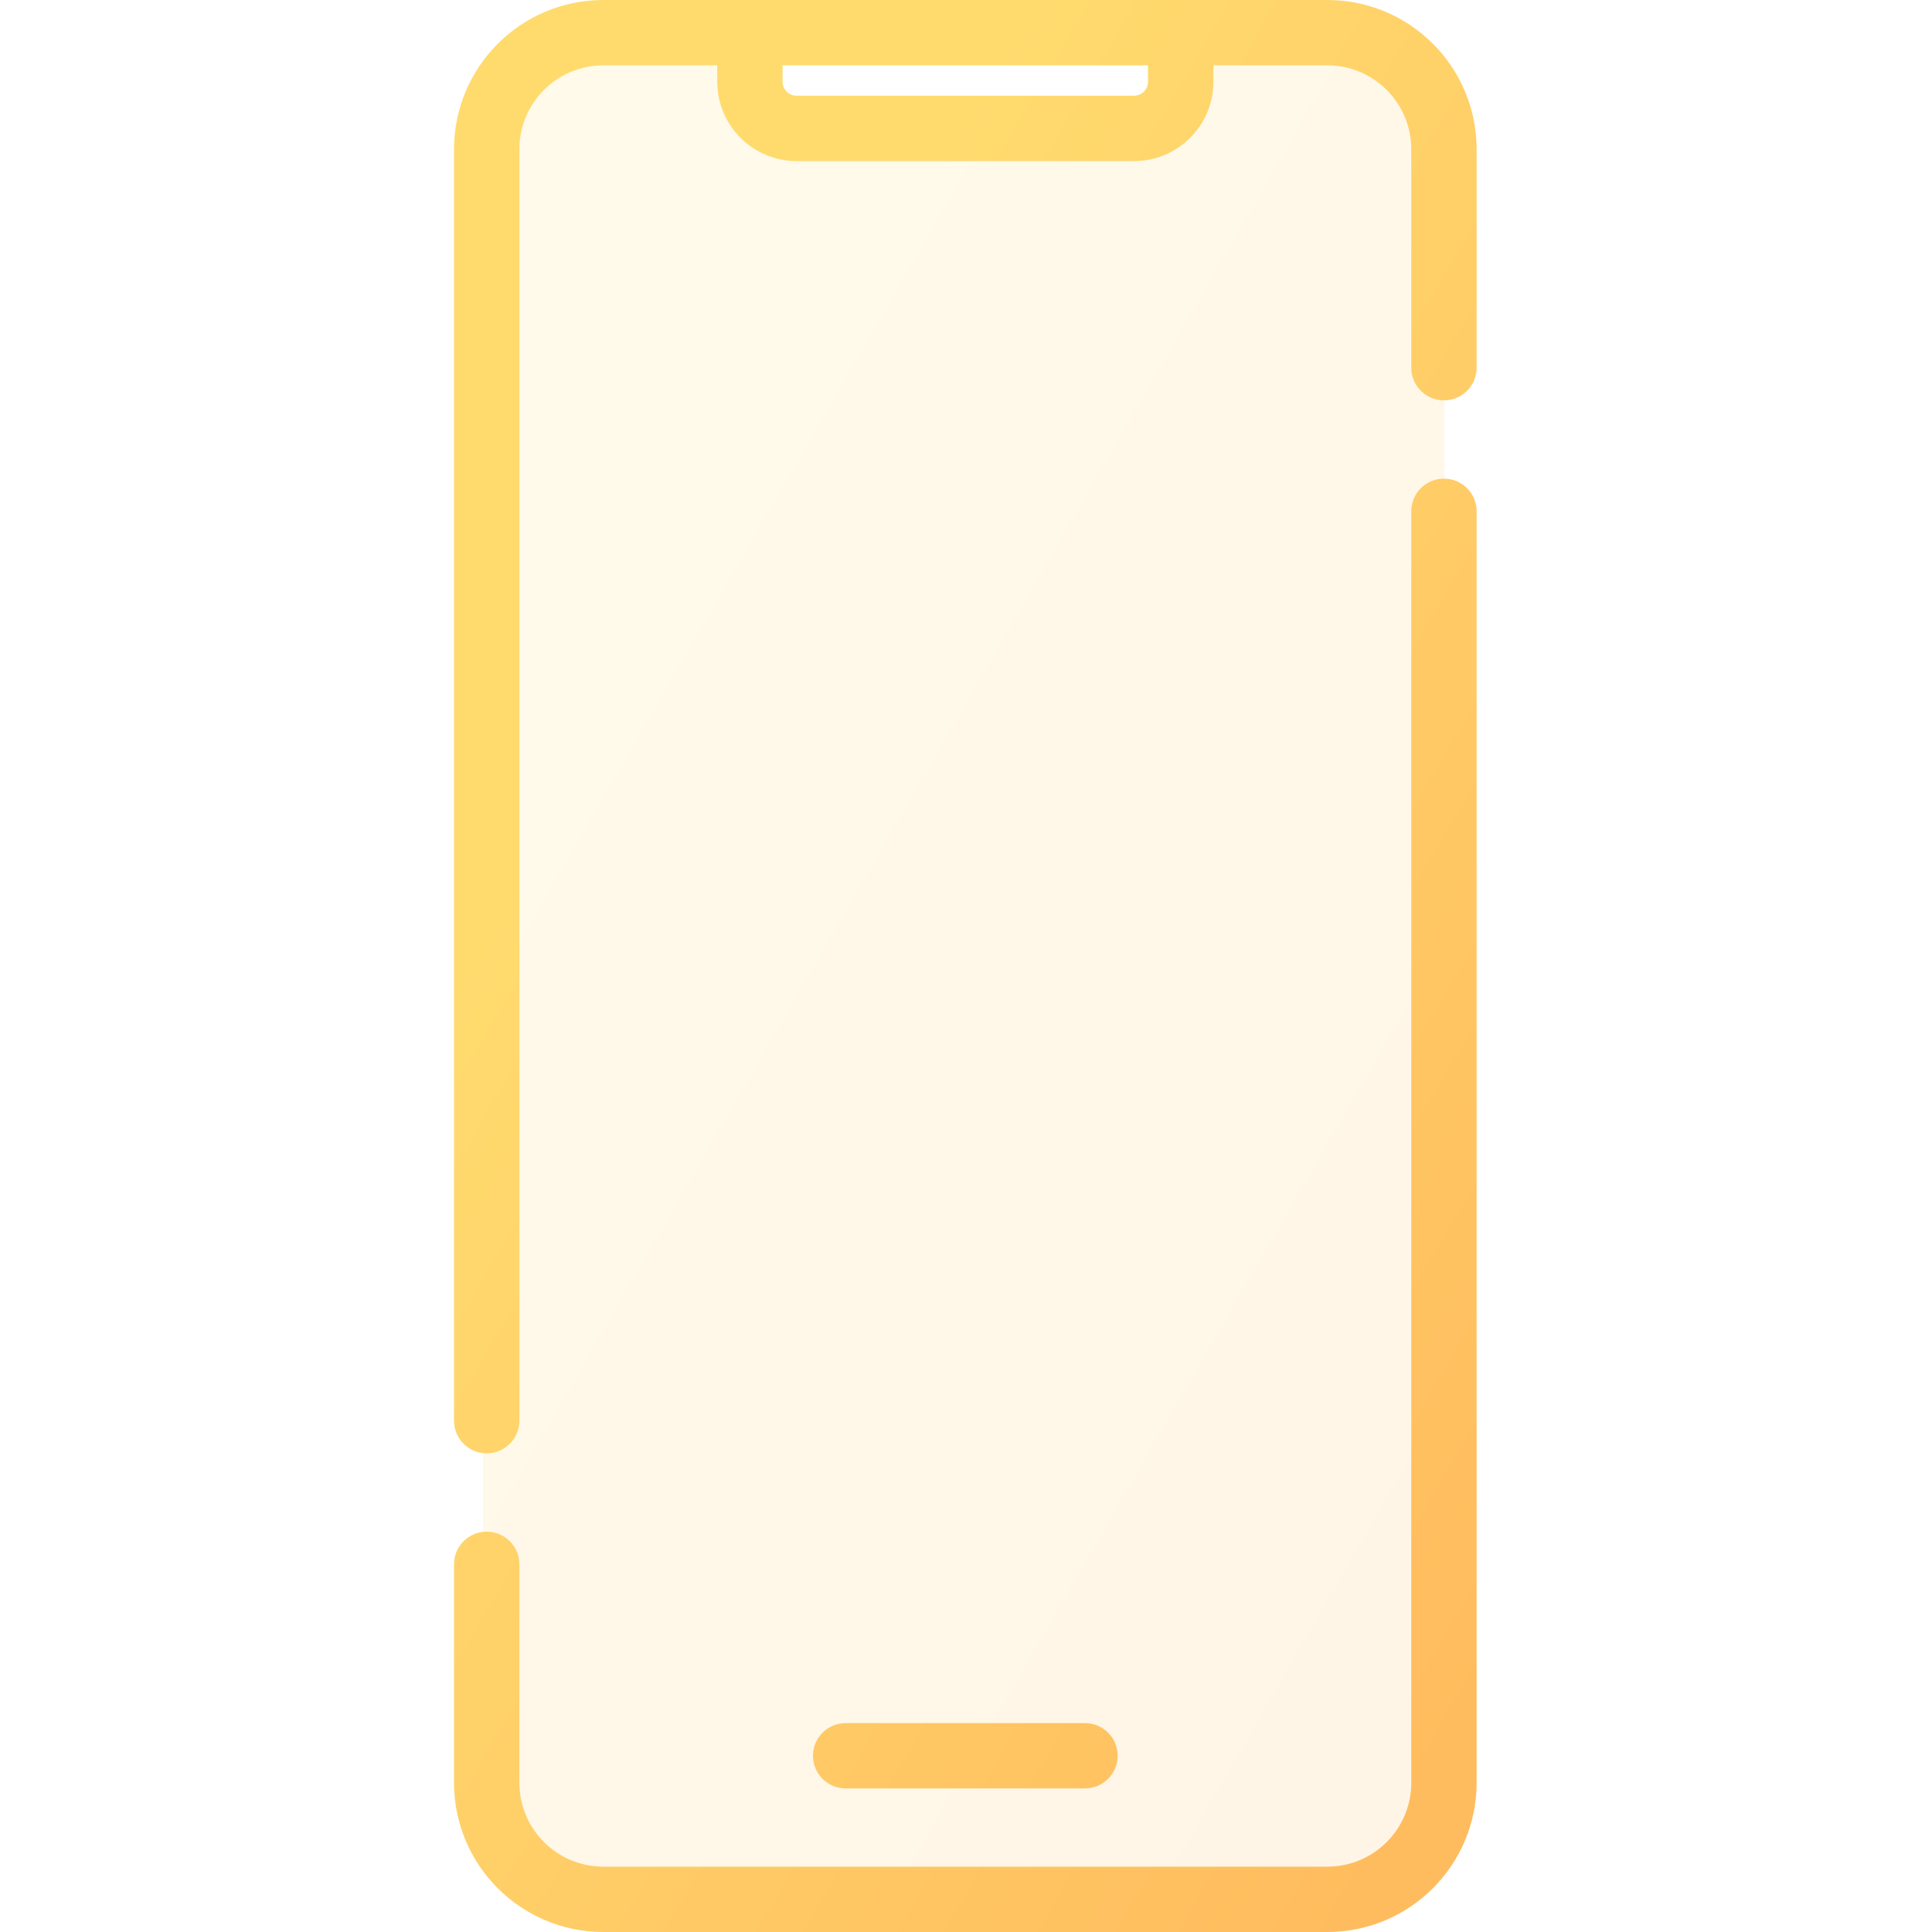
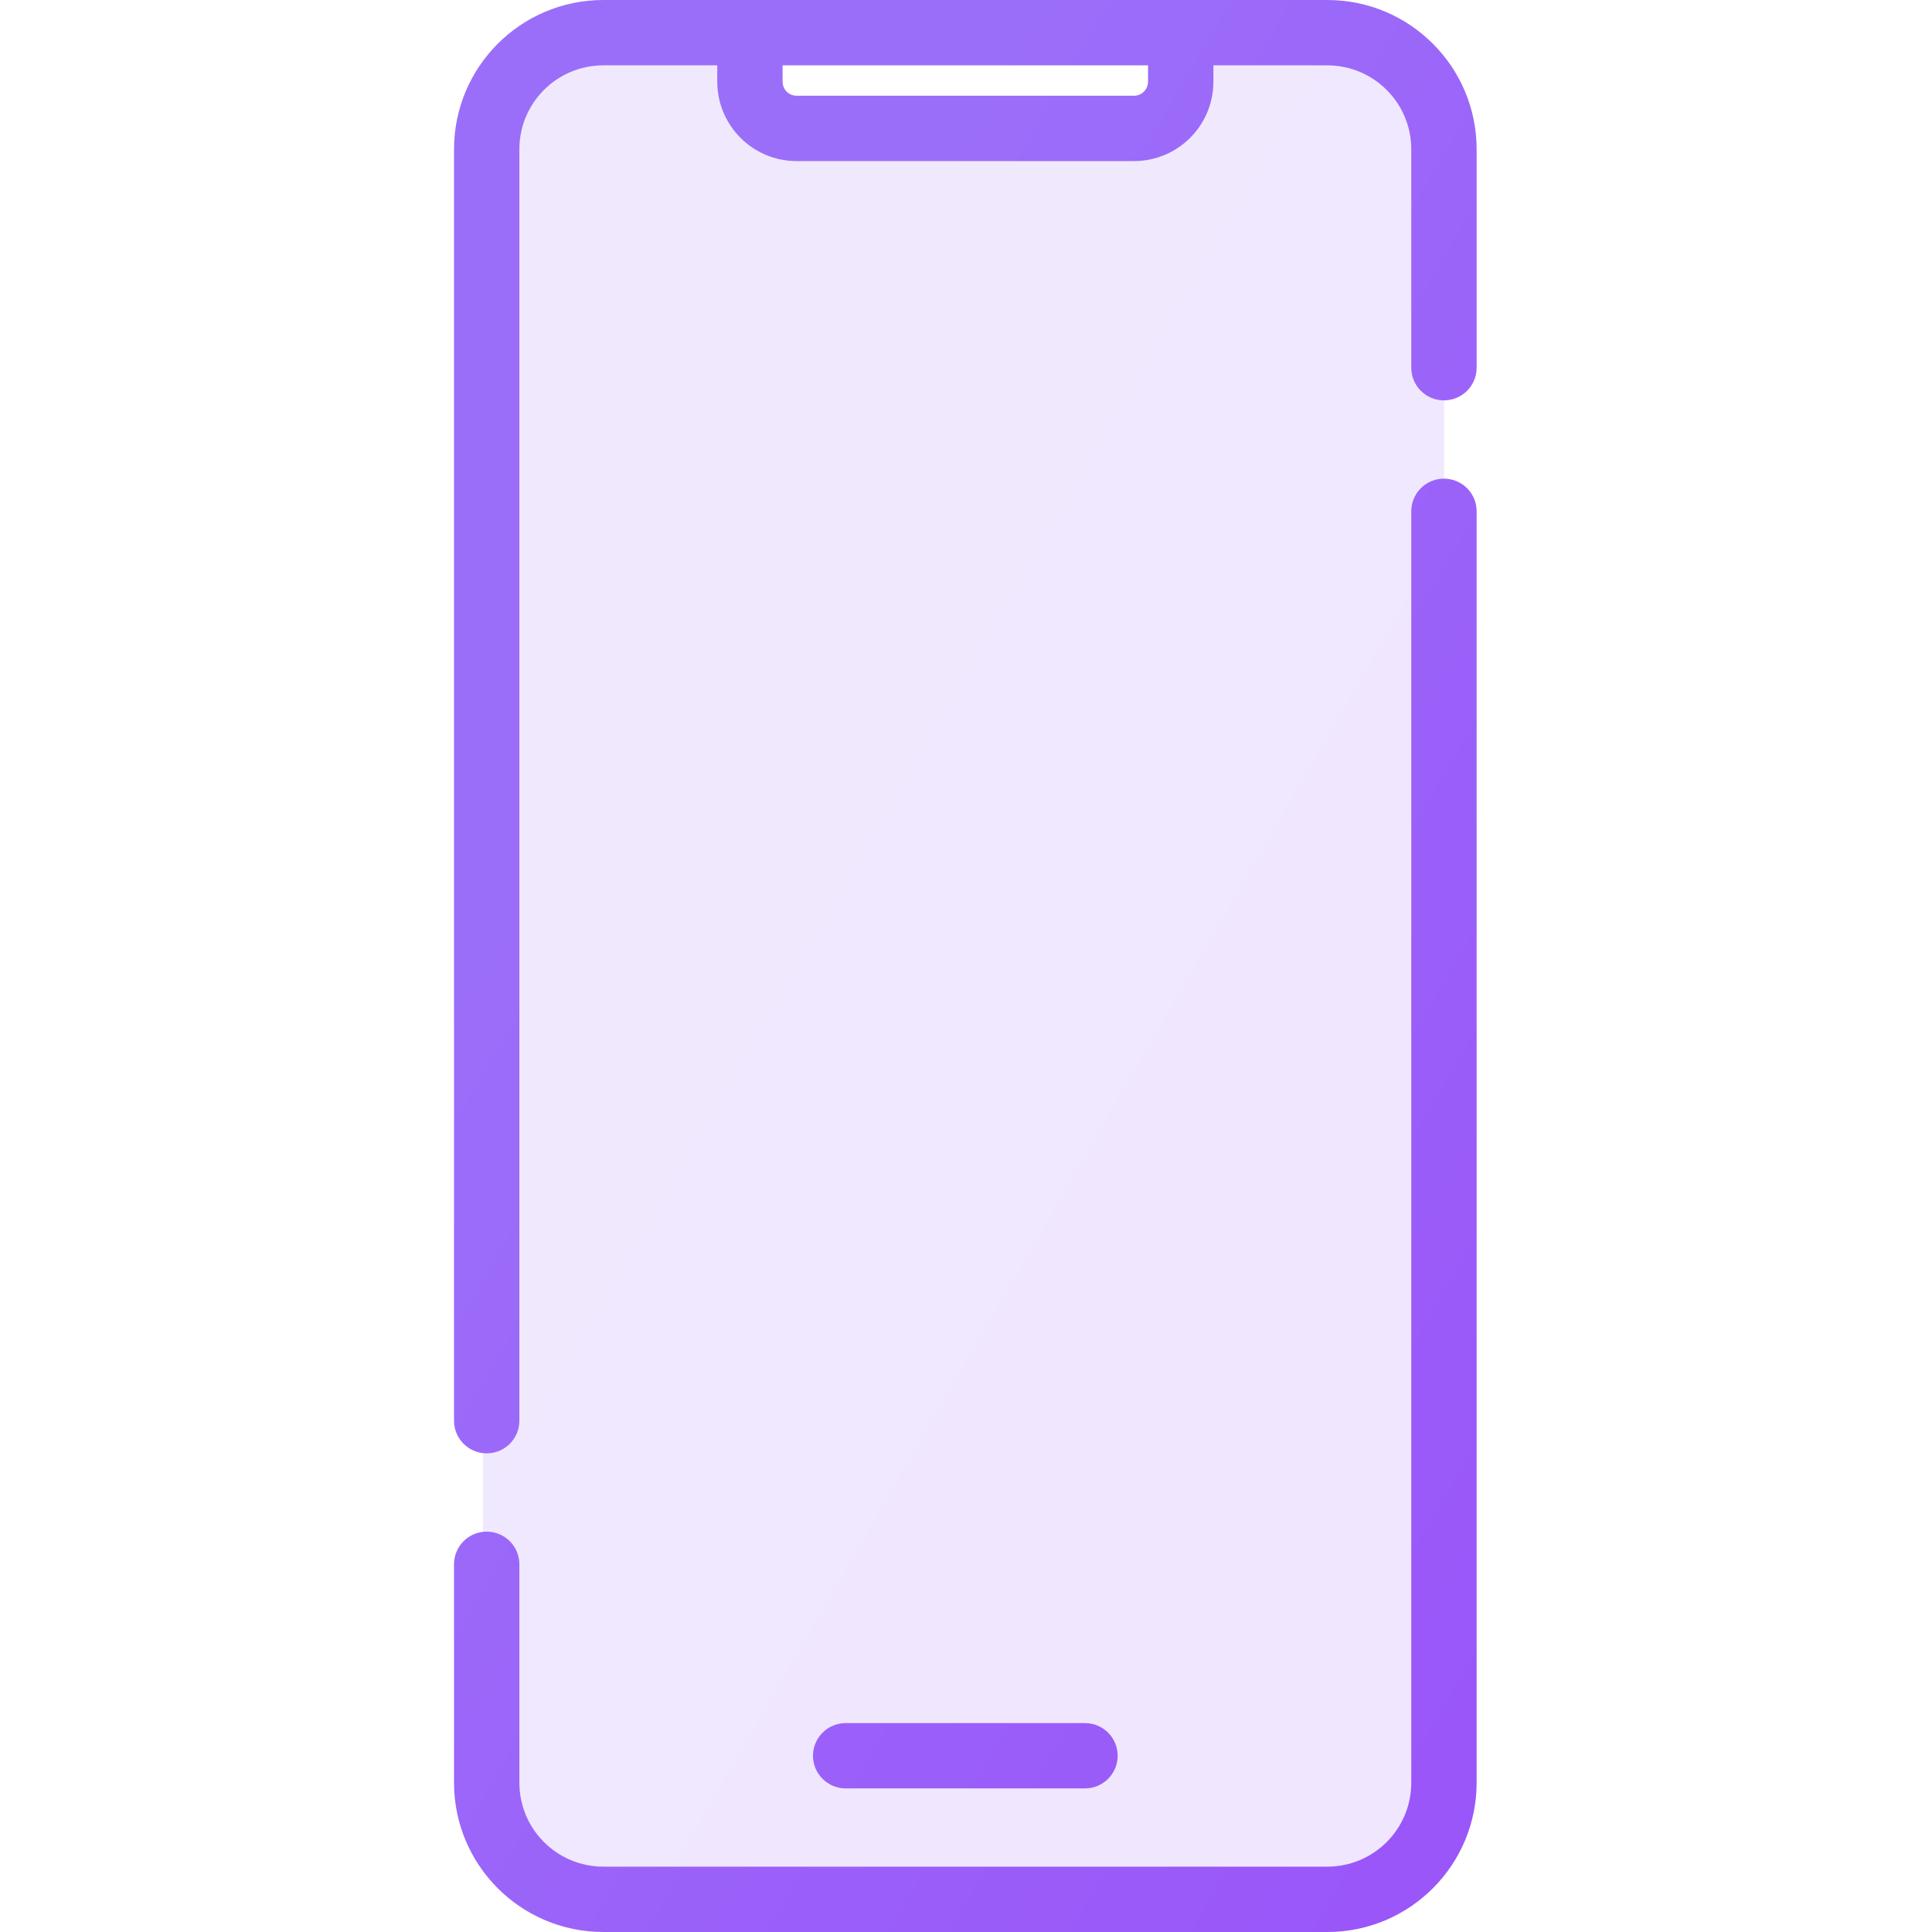
<svg xmlns="http://www.w3.org/2000/svg" width="40" height="40" viewBox="0 0 22 40" fill="none">
  <path opacity="0.15" fill-rule="evenodd" clip-rule="evenodd" d="M3 1C1.895 1 1 1.895 1 3V37C1 38.105 1.895 39 3 39H18.9C20.005 39 20.9 38.105 20.9 37V3C20.9 1.895 20.005 1 18.9 1H15.663V2H6.237V1H3Z" fill="url(#paint0_linear)" />
  <path d="M8.509 35.675C8.135 35.675 7.832 35.977 7.832 36.351C7.832 36.724 8.135 37.027 8.509 37.027V35.675ZM13.463 37.027C13.837 37.027 14.14 36.724 14.14 36.351C14.14 35.977 13.837 35.675 13.463 35.675V37.027ZM0.4 29.414C0.4 29.788 0.703 30.09 1.076 30.09C1.45 30.09 1.753 29.788 1.753 29.414H0.4ZM1.753 32.387C1.753 32.013 1.45 31.711 1.076 31.711C0.703 31.711 0.4 32.013 0.4 32.387H1.753ZM20.219 7.613C20.219 7.987 20.522 8.289 20.895 8.289C21.269 8.289 21.572 7.987 21.572 7.613H20.219ZM21.572 10.586C21.572 10.212 21.269 9.91 20.895 9.91C20.522 9.91 20.219 10.212 20.219 10.586H21.572ZM18.48 38.647H3.492V40H18.48V38.647ZM3.492 1.353H6.527V0H3.492V1.353ZM5.85 1.692H7.203V0.676H5.85V1.692ZM7.493 3.335H14.479V1.982H7.493V3.335ZM6.527 1.353H15.445V0H6.527V1.353ZM15.445 1.353H18.48V0H15.445V1.353ZM16.122 1.692V0.676H14.769V1.692H16.122ZM8.509 37.027H13.463V35.675H8.509V37.027ZM1.753 29.414V3.092H0.4V29.414H1.753ZM1.753 36.908V32.387H0.4V36.908H1.753ZM20.219 3.092V7.613H21.572V3.092H20.219ZM20.219 10.586V36.908H21.572V10.586H20.219ZM14.479 3.335C15.386 3.335 16.122 2.599 16.122 1.692H14.769C14.769 1.852 14.639 1.982 14.479 1.982V3.335ZM3.492 38.647C2.531 38.647 1.753 37.869 1.753 36.908H0.4C0.4 38.616 1.784 40 3.492 40V38.647ZM18.48 40C20.188 40 21.572 38.616 21.572 36.908H20.219C20.219 37.869 19.441 38.647 18.48 38.647V40ZM18.48 1.353C19.441 1.353 20.219 2.131 20.219 3.092H21.572C21.572 1.384 20.188 0 18.48 0V1.353ZM5.85 1.692C5.85 2.599 6.586 3.335 7.493 3.335V1.982C7.333 1.982 7.203 1.852 7.203 1.692H5.85ZM3.492 0C1.784 0 0.4 1.384 0.4 3.092H1.753C1.753 2.131 2.531 1.353 3.492 1.353V0Z" fill="url(#paint1_linear)" />
  <defs>
    <linearGradient id="paint0_linear" x1="2.128" y1="1" x2="30.702" y2="17.524" gradientUnits="userSpaceOnUse">
-       <stop offset="0.259" stop-color="#FFDB6E" />
-       <stop offset="1" stop-color="#FFBC5E" />
+       <stop offset="0.259" stop-color="#9B6EF9" />
+       <stop offset="1" stop-color="#9A56F9" />
    </linearGradient>
    <linearGradient id="paint1_linear" x1="1.6" y1="8.08974e-07" x2="31.837" y2="17.673" gradientUnits="userSpaceOnUse">
-       <stop offset="0.259" stop-color="#FFDB6E" />
-       <stop offset="1" stop-color="#FFBC5E" />
+       <stop offset="0.259" stop-color="#9B6EF9" />
+       <stop offset="1" stop-color="#9A56F9" />
    </linearGradient>
  </defs>
</svg>
